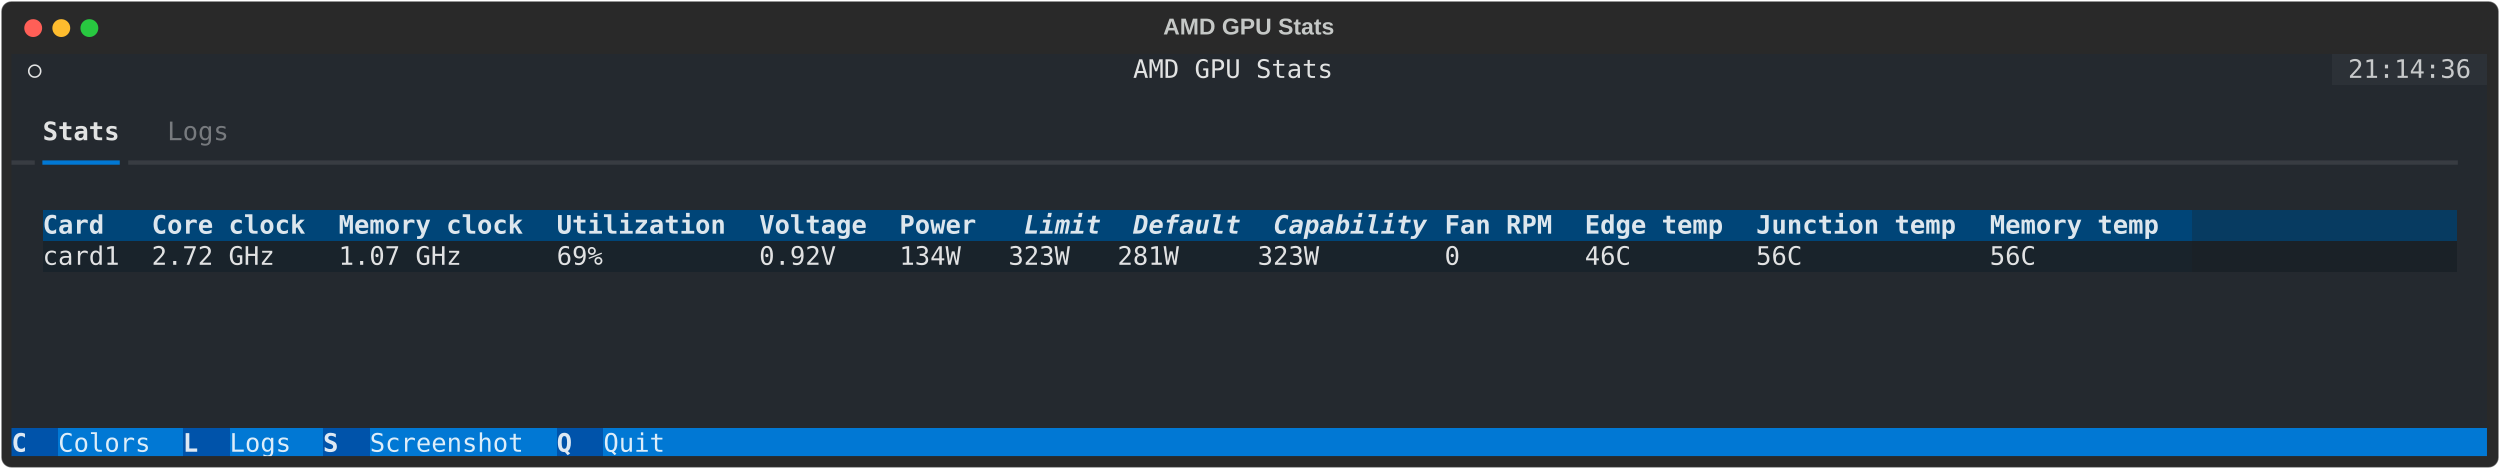
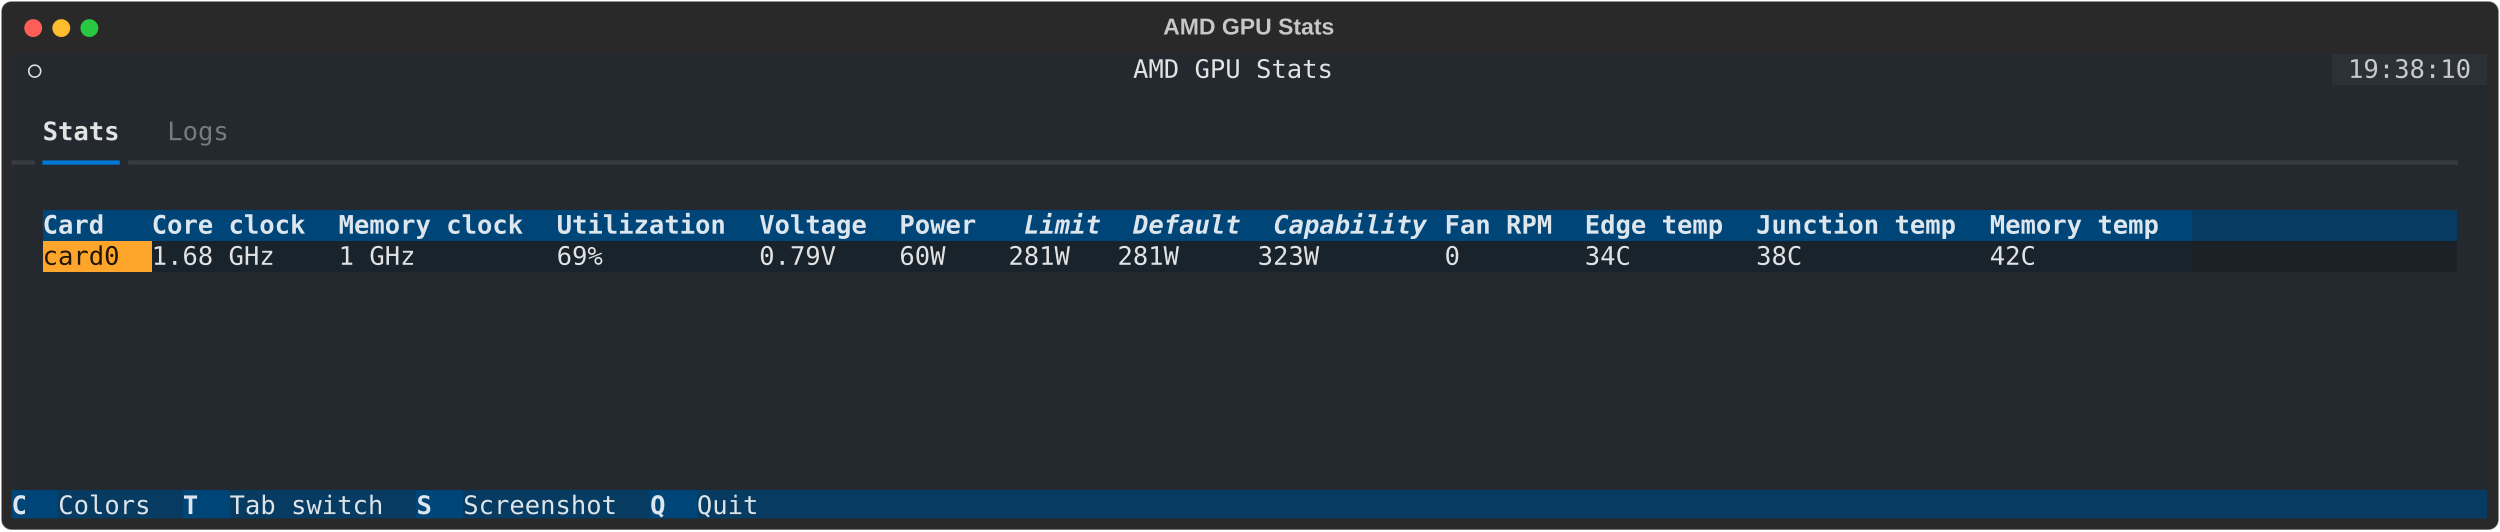
- <svg xmlns="http://www.w3.org/2000/svg" class="rich-terminal" viewBox="0 0 1958 367.2">
+ <svg xmlns="http://www.w3.org/2000/svg" class="rich-terminal" viewBox="0 0 1958 416.0">
  <style>

    @font-face {
        font-family: "Fira Code";
        src: local("FiraCode-Regular"),
                url("https://cdnjs.cloudflare.com/ajax/libs/firacode/6.2.0/woff2/FiraCode-Regular.woff2") format("woff2"),
                url("https://cdnjs.cloudflare.com/ajax/libs/firacode/6.2.0/woff/FiraCode-Regular.woff") format("woff");
        font-style: normal;
        font-weight: 400;
    }
    @font-face {
        font-family: "Fira Code";
        src: local("FiraCode-Bold"),
                url("https://cdnjs.cloudflare.com/ajax/libs/firacode/6.2.0/woff2/FiraCode-Bold.woff2") format("woff2"),
                url("https://cdnjs.cloudflare.com/ajax/libs/firacode/6.2.0/woff/FiraCode-Bold.woff") format("woff");
        font-style: bold;
        font-weight: 700;
    }

-     .terminal-2260490126-matrix {
+     .terminal-4075736976-matrix {
        font-family: Fira Code, monospace;
        font-size: 20px;
        line-height: 24.4px;
        font-variant-east-asian: full-width;
    }

-     .terminal-2260490126-title {
+     .terminal-4075736976-title {
        font-size: 18px;
        font-weight: bold;
        font-family: arial;
    }

-     .terminal-2260490126-r1 { fill: #c5c8c6 }
- .terminal-2260490126-r2 { fill: #e2e3e3 }
- .terminal-2260490126-r3 { fill: #c7c9ca }
- .terminal-2260490126-r4 { fill: #e2e3e3;font-weight: bold }
- .terminal-2260490126-r5 { fill: #777a7e }
- .terminal-2260490126-r6 { fill: #383c42 }
- .terminal-2260490126-r7 { fill: #0178d4 }
- .terminal-2260490126-r8 { fill: #dde6ed;font-weight: bold }
- .terminal-2260490126-r9 { fill: #dde6ed;font-weight: bold;font-style: italic; }
- .terminal-2260490126-r10 { fill: #dde6ed }
- .terminal-2260490126-r11 { fill: #e1e2e3 }
- .terminal-2260490126-r12 { fill: #dde8f3;font-weight: bold }
- .terminal-2260490126-r13 { fill: #ddedf9 }
+     .terminal-4075736976-r1 { fill: #c5c8c6 }
+ .terminal-4075736976-r2 { fill: #e2e3e3 }
+ .terminal-4075736976-r3 { fill: #c7c9ca }
+ .terminal-4075736976-r4 { fill: #e2e3e3;font-weight: bold }
+ .terminal-4075736976-r5 { fill: #777a7e }
+ .terminal-4075736976-r6 { fill: #383c42 }
+ .terminal-4075736976-r7 { fill: #0178d4 }
+ .terminal-4075736976-r8 { fill: #dde6ed;font-weight: bold }
+ .terminal-4075736976-r9 { fill: #dde6ed;font-weight: bold;font-style: italic; }
+ .terminal-4075736976-r10 { fill: #dde6ed }
+ .terminal-4075736976-r11 { fill: #211505 }
+ .terminal-4075736976-r12 { fill: #e1e2e3 }
+ .terminal-4075736976-r13 { fill: #dee5ea }
    </style>
  <defs>
-     <clipPath id="terminal-2260490126-clip-terminal">
-       <rect x="0" y="0" width="1938.8" height="316.2" />
-     </clipPath>
-     <clipPath id="terminal-2260490126-line-0">
+     <clipPath id="terminal-4075736976-clip-terminal">
+       <rect x="0" y="0" width="1938.8" height="365.0" />
+     </clipPath>
+     <clipPath id="terminal-4075736976-line-0">
      <rect x="0" y="1.5" width="1939.8" height="24.65" />
    </clipPath>
-     <clipPath id="terminal-2260490126-line-1">
+     <clipPath id="terminal-4075736976-line-1">
      <rect x="0" y="25.9" width="1939.8" height="24.65" />
    </clipPath>
-     <clipPath id="terminal-2260490126-line-2">
+     <clipPath id="terminal-4075736976-line-2">
      <rect x="0" y="50.3" width="1939.8" height="24.65" />
    </clipPath>
-     <clipPath id="terminal-2260490126-line-3">
+     <clipPath id="terminal-4075736976-line-3">
      <rect x="0" y="74.7" width="1939.8" height="24.65" />
    </clipPath>
-     <clipPath id="terminal-2260490126-line-4">
+     <clipPath id="terminal-4075736976-line-4">
      <rect x="0" y="99.1" width="1939.8" height="24.65" />
    </clipPath>
-     <clipPath id="terminal-2260490126-line-5">
+     <clipPath id="terminal-4075736976-line-5">
      <rect x="0" y="123.5" width="1939.8" height="24.65" />
    </clipPath>
-     <clipPath id="terminal-2260490126-line-6">
+     <clipPath id="terminal-4075736976-line-6">
      <rect x="0" y="147.9" width="1939.8" height="24.65" />
    </clipPath>
-     <clipPath id="terminal-2260490126-line-7">
+     <clipPath id="terminal-4075736976-line-7">
      <rect x="0" y="172.3" width="1939.8" height="24.65" />
    </clipPath>
-     <clipPath id="terminal-2260490126-line-8">
+     <clipPath id="terminal-4075736976-line-8">
      <rect x="0" y="196.7" width="1939.8" height="24.65" />
    </clipPath>
-     <clipPath id="terminal-2260490126-line-9">
+     <clipPath id="terminal-4075736976-line-9">
      <rect x="0" y="221.1" width="1939.8" height="24.65" />
    </clipPath>
-     <clipPath id="terminal-2260490126-line-10">
+     <clipPath id="terminal-4075736976-line-10">
      <rect x="0" y="245.5" width="1939.8" height="24.65" />
    </clipPath>
-     <clipPath id="terminal-2260490126-line-11">
+     <clipPath id="terminal-4075736976-line-11">
      <rect x="0" y="269.9" width="1939.8" height="24.65" />
    </clipPath>
+     <clipPath id="terminal-4075736976-line-12">
+       <rect x="0" y="294.3" width="1939.8" height="24.65" />
+     </clipPath>
+     <clipPath id="terminal-4075736976-line-13">
+       <rect x="0" y="318.7" width="1939.8" height="24.65" />
+     </clipPath>
  </defs>
-   <rect fill="#292929" stroke="rgba(255,255,255,0.35)" stroke-width="1" x="1" y="1" width="1956" height="365.2" rx="8" />
-   <text class="terminal-2260490126-title" fill="#c5c8c6" text-anchor="middle" x="978" y="27">AMD GPU Stats</text>
+   <rect fill="#292929" stroke="rgba(255,255,255,0.35)" stroke-width="1" x="1" y="1" width="1956" height="414" rx="8" />
+   <text class="terminal-4075736976-title" fill="#c5c8c6" text-anchor="middle" x="978" y="27">AMD GPU Stats</text>
  <g transform="translate(26,22)">
    <circle cx="0" cy="0" r="7" fill="#ff5f57" />
    <circle cx="22" cy="0" r="7" fill="#febc2e" />
    <circle cx="44" cy="0" r="7" fill="#28c840" />
  </g>
-   <g transform="translate(9, 41)" clip-path="url(#terminal-2260490126-clip-terminal)">
+   <g transform="translate(9, 41)" clip-path="url(#terminal-4075736976-clip-terminal)">
    <rect fill="#24292f" x="0" y="1.5" width="12.2" height="24.65" shape-rendering="crispEdges" />
    <rect fill="#24292f" x="12.2" y="1.5" width="12.2" height="24.65" shape-rendering="crispEdges" />
    <rect fill="#24292f" x="24.4" y="1.5" width="61" height="24.65" shape-rendering="crispEdges" />
    <rect fill="#24292f" x="85.4" y="1.5" width="12.2" height="24.65" shape-rendering="crispEdges" />
    <rect fill="#24292f" x="97.6" y="1.5" width="780.8" height="24.65" shape-rendering="crispEdges" />
    <rect fill="#24292f" x="878.4" y="1.5" width="158.6" height="24.65" shape-rendering="crispEdges" />
    <rect fill="#24292f" x="1037" y="1.5" width="780.8" height="24.65" shape-rendering="crispEdges" />
    <rect fill="#2c3137" x="1817.8" y="1.5" width="12.2" height="24.65" shape-rendering="crispEdges" />
    <rect fill="#2c3137" x="1830" y="1.5" width="0" height="24.65" shape-rendering="crispEdges" />
    <rect fill="#2c3137" x="1830" y="1.5" width="97.6" height="24.65" shape-rendering="crispEdges" />
    <rect fill="#2c3137" x="1927.6" y="1.5" width="12.2" height="24.65" shape-rendering="crispEdges" />
    <rect fill="#24292f" x="0" y="25.9" width="97.6" height="24.65" shape-rendering="crispEdges" />
    <rect fill="#24292f" x="97.6" y="25.9" width="85.4" height="24.65" shape-rendering="crispEdges" />
    <rect fill="#24292f" x="183" y="25.9" width="1756.8" height="24.65" shape-rendering="crispEdges" />
    <rect fill="#24292f" x="0" y="50.3" width="24.4" height="24.65" shape-rendering="crispEdges" />
    <rect fill="#24292f" x="24.4" y="50.3" width="61" height="24.65" shape-rendering="crispEdges" />
    <rect fill="#24292f" x="85.4" y="50.3" width="12.2" height="24.65" shape-rendering="crispEdges" />
    <rect fill="#24292f" x="97.6" y="50.3" width="24.4" height="24.65" shape-rendering="crispEdges" />
    <rect fill="#24292f" x="122" y="50.3" width="48.8" height="24.65" shape-rendering="crispEdges" />
    <rect fill="#24292f" x="170.8" y="50.3" width="12.2" height="24.65" shape-rendering="crispEdges" />
    <rect fill="#24292f" x="183" y="50.3" width="1756.8" height="24.65" shape-rendering="crispEdges" />
    <rect fill="#24292f" x="0" y="74.7" width="12.2" height="24.65" shape-rendering="crispEdges" />
    <rect fill="#24292f" x="12.2" y="74.7" width="12.2" height="24.65" shape-rendering="crispEdges" />
    <rect fill="#24292f" x="24.4" y="74.7" width="61" height="24.65" shape-rendering="crispEdges" />
    <rect fill="#24292f" x="85.4" y="74.7" width="12.2" height="24.65" shape-rendering="crispEdges" />
    <rect fill="#24292f" x="97.6" y="74.7" width="1842.2" height="24.65" shape-rendering="crispEdges" />
    <rect fill="#24292f" x="0" y="99.1" width="1939.8" height="24.65" shape-rendering="crispEdges" />
    <rect fill="#24292f" x="0" y="123.5" width="24.4" height="24.65" shape-rendering="crispEdges" />
    <rect fill="#004578" x="24.4" y="123.5" width="85.4" height="24.65" shape-rendering="crispEdges" />
    <rect fill="#004578" x="109.8" y="123.5" width="146.4" height="24.65" shape-rendering="crispEdges" />
    <rect fill="#004578" x="256.2" y="123.5" width="170.8" height="24.65" shape-rendering="crispEdges" />
    <rect fill="#004578" x="427" y="123.5" width="158.6" height="24.65" shape-rendering="crispEdges" />
    <rect fill="#004578" x="585.6" y="123.5" width="109.8" height="24.65" shape-rendering="crispEdges" />
    <rect fill="#004578" x="695.4" y="123.5" width="85.4" height="24.65" shape-rendering="crispEdges" />
    <rect fill="#004578" x="780.8" y="123.5" width="12.2" height="24.65" shape-rendering="crispEdges" />
    <rect fill="#004578" x="793" y="123.5" width="61" height="24.65" shape-rendering="crispEdges" />
    <rect fill="#004578" x="854" y="123.5" width="12.2" height="24.65" shape-rendering="crispEdges" />
    <rect fill="#004578" x="866.2" y="123.5" width="12.2" height="24.65" shape-rendering="crispEdges" />
    <rect fill="#004578" x="878.4" y="123.5" width="85.4" height="24.65" shape-rendering="crispEdges" />
    <rect fill="#004578" x="963.8" y="123.5" width="12.2" height="24.65" shape-rendering="crispEdges" />
    <rect fill="#004578" x="976" y="123.5" width="12.2" height="24.65" shape-rendering="crispEdges" />
    <rect fill="#004578" x="988.2" y="123.5" width="122" height="24.65" shape-rendering="crispEdges" />
    <rect fill="#004578" x="1110.2" y="123.5" width="12.2" height="24.65" shape-rendering="crispEdges" />
    <rect fill="#004578" x="1122.4" y="123.5" width="109.8" height="24.65" shape-rendering="crispEdges" />
    <rect fill="#004578" x="1232.2" y="123.5" width="134.2" height="24.65" shape-rendering="crispEdges" />
    <rect fill="#004578" x="1366.4" y="123.5" width="183" height="24.65" shape-rendering="crispEdges" />
    <rect fill="#004578" x="1549.4" y="123.5" width="158.6" height="24.65" shape-rendering="crispEdges" />
    <rect fill="#073b61" x="1708" y="123.5" width="207.4" height="24.65" shape-rendering="crispEdges" />
    <rect fill="#24292f" x="1915.4" y="123.5" width="24.4" height="24.65" shape-rendering="crispEdges" />
    <rect fill="#24292f" x="0" y="147.9" width="24.4" height="24.65" shape-rendering="crispEdges" />
-     <rect fill="#19232b" x="24.4" y="147.9" width="85.4" height="24.65" shape-rendering="crispEdges" />
+     <rect fill="#fea62b" x="24.4" y="147.9" width="85.4" height="24.65" shape-rendering="crispEdges" />
    <rect fill="#19232b" x="109.8" y="147.9" width="146.4" height="24.65" shape-rendering="crispEdges" />
    <rect fill="#19232b" x="256.2" y="147.9" width="170.8" height="24.65" shape-rendering="crispEdges" />
    <rect fill="#19232b" x="427" y="147.9" width="158.6" height="24.65" shape-rendering="crispEdges" />
    <rect fill="#19232b" x="585.6" y="147.9" width="109.8" height="24.65" shape-rendering="crispEdges" />
    <rect fill="#19232b" x="695.4" y="147.9" width="85.4" height="24.65" shape-rendering="crispEdges" />
    <rect fill="#19232b" x="780.8" y="147.9" width="85.4" height="24.65" shape-rendering="crispEdges" />
    <rect fill="#19232b" x="866.2" y="147.9" width="109.8" height="24.65" shape-rendering="crispEdges" />
    <rect fill="#19232b" x="976" y="147.9" width="146.4" height="24.65" shape-rendering="crispEdges" />
    <rect fill="#19232b" x="1122.4" y="147.9" width="109.8" height="24.65" shape-rendering="crispEdges" />
    <rect fill="#19232b" x="1232.2" y="147.9" width="134.2" height="24.65" shape-rendering="crispEdges" />
    <rect fill="#19232b" x="1366.4" y="147.9" width="183" height="24.65" shape-rendering="crispEdges" />
    <rect fill="#19232b" x="1549.4" y="147.9" width="158.6" height="24.65" shape-rendering="crispEdges" />
    <rect fill="#1a2127" x="1708" y="147.9" width="207.4" height="24.65" shape-rendering="crispEdges" />
    <rect fill="#24292f" x="1915.4" y="147.9" width="24.4" height="24.65" shape-rendering="crispEdges" />
    <rect fill="#24292f" x="0" y="172.3" width="1939.8" height="24.65" shape-rendering="crispEdges" />
    <rect fill="#24292f" x="0" y="196.7" width="1939.8" height="24.65" shape-rendering="crispEdges" />
    <rect fill="#24292f" x="0" y="221.1" width="1939.8" height="24.65" shape-rendering="crispEdges" />
    <rect fill="#24292f" x="0" y="245.5" width="1939.8" height="24.65" shape-rendering="crispEdges" />
    <rect fill="#24292f" x="0" y="269.9" width="1939.8" height="24.65" shape-rendering="crispEdges" />
-     <rect fill="#0053aa" x="0" y="294.3" width="36.6" height="24.65" shape-rendering="crispEdges" />
-     <rect fill="#0178d4" x="36.6" y="294.3" width="97.6" height="24.65" shape-rendering="crispEdges" />
-     <rect fill="#0053aa" x="134.2" y="294.3" width="36.6" height="24.65" shape-rendering="crispEdges" />
-     <rect fill="#0178d4" x="170.8" y="294.3" width="73.2" height="24.65" shape-rendering="crispEdges" />
-     <rect fill="#0053aa" x="244" y="294.3" width="36.6" height="24.65" shape-rendering="crispEdges" />
-     <rect fill="#0178d4" x="280.6" y="294.3" width="146.4" height="24.65" shape-rendering="crispEdges" />
-     <rect fill="#0053aa" x="427" y="294.3" width="36.6" height="24.65" shape-rendering="crispEdges" />
-     <rect fill="#0178d4" x="463.6" y="294.3" width="73.2" height="24.65" shape-rendering="crispEdges" />
-     <rect fill="#0178d4" x="536.8" y="294.3" width="1403" height="24.65" shape-rendering="crispEdges" />
-     <g class="terminal-2260490126-matrix">
-       <text class="terminal-2260490126-r2" x="12.2" y="20" textLength="12.2" clip-path="url(#terminal-2260490126-line-0)">⭘</text>
-       <text class="terminal-2260490126-r2" x="878.4" y="20" textLength="158.6" clip-path="url(#terminal-2260490126-line-0)">AMD GPU Stats</text>
-       <text class="terminal-2260490126-r3" x="1830" y="20" textLength="97.6" clip-path="url(#terminal-2260490126-line-0)">21:14:36</text>
-       <text class="terminal-2260490126-r1" x="1939.8" y="20" textLength="12.2" clip-path="url(#terminal-2260490126-line-0)">
- </text>
-       <text class="terminal-2260490126-r1" x="1939.8" y="44.4" textLength="12.2" clip-path="url(#terminal-2260490126-line-1)">
- </text>
-       <text class="terminal-2260490126-r4" x="24.4" y="68.8" textLength="61" clip-path="url(#terminal-2260490126-line-2)">Stats</text>
-       <text class="terminal-2260490126-r5" x="122" y="68.8" textLength="48.8" clip-path="url(#terminal-2260490126-line-2)">Logs</text>
-       <text class="terminal-2260490126-r1" x="1939.8" y="68.8" textLength="12.2" clip-path="url(#terminal-2260490126-line-2)">
- </text>
-       <text class="terminal-2260490126-r6" x="0" y="93.2" textLength="12.2" clip-path="url(#terminal-2260490126-line-3)">━</text>
-       <text class="terminal-2260490126-r6" x="12.2" y="93.2" textLength="12.2" clip-path="url(#terminal-2260490126-line-3)">╸</text>
-       <text class="terminal-2260490126-r7" x="24.4" y="93.2" textLength="61" clip-path="url(#terminal-2260490126-line-3)">━━━━━</text>
-       <text class="terminal-2260490126-r6" x="85.4" y="93.2" textLength="12.2" clip-path="url(#terminal-2260490126-line-3)">╺</text>
-       <text class="terminal-2260490126-r6" x="97.6" y="93.2" textLength="1842.2" clip-path="url(#terminal-2260490126-line-3)">━━━━━━━━━━━━━━━━━━━━━━━━━━━━━━━━━━━━━━━━━━━━━━━━━━━━━━━━━━━━━━━━━━━━━━━━━━━━━━━━━━━━━━━━━━━━━━━━━━━━━━━━━━━━━━━━━━━━━━━━━━━━━━━━━━━━━━━━━━━━━━━━━━━━━━━</text>
-       <text class="terminal-2260490126-r1" x="1939.8" y="93.2" textLength="12.2" clip-path="url(#terminal-2260490126-line-3)">
- </text>
-       <text class="terminal-2260490126-r1" x="1939.8" y="117.6" textLength="12.2" clip-path="url(#terminal-2260490126-line-4)">
- </text>
-       <text class="terminal-2260490126-r8" x="24.4" y="142" textLength="85.4" clip-path="url(#terminal-2260490126-line-5)"> Card  </text>
-       <text class="terminal-2260490126-r8" x="109.8" y="142" textLength="146.4" clip-path="url(#terminal-2260490126-line-5)"> Core clock </text>
-       <text class="terminal-2260490126-r8" x="256.2" y="142" textLength="170.8" clip-path="url(#terminal-2260490126-line-5)"> Memory clock </text>
-       <text class="terminal-2260490126-r8" x="427" y="142" textLength="158.6" clip-path="url(#terminal-2260490126-line-5)"> Utilization </text>
-       <text class="terminal-2260490126-r8" x="585.6" y="142" textLength="109.8" clip-path="url(#terminal-2260490126-line-5)"> Voltage </text>
-       <text class="terminal-2260490126-r8" x="695.4" y="142" textLength="85.4" clip-path="url(#terminal-2260490126-line-5)"> Power </text>
-       <text class="terminal-2260490126-r9" x="793" y="142" textLength="61" clip-path="url(#terminal-2260490126-line-5)">Limit</text>
-       <text class="terminal-2260490126-r9" x="878.4" y="142" textLength="85.4" clip-path="url(#terminal-2260490126-line-5)">Default</text>
-       <text class="terminal-2260490126-r9" x="988.2" y="142" textLength="122" clip-path="url(#terminal-2260490126-line-5)">Capability</text>
-       <text class="terminal-2260490126-r8" x="1122.4" y="142" textLength="109.8" clip-path="url(#terminal-2260490126-line-5)"> Fan RPM </text>
-       <text class="terminal-2260490126-r8" x="1232.2" y="142" textLength="134.2" clip-path="url(#terminal-2260490126-line-5)"> Edge temp </text>
-       <text class="terminal-2260490126-r8" x="1366.4" y="142" textLength="183" clip-path="url(#terminal-2260490126-line-5)"> Junction temp </text>
-       <text class="terminal-2260490126-r8" x="1549.4" y="142" textLength="158.6" clip-path="url(#terminal-2260490126-line-5)"> Memory temp </text>
-       <text class="terminal-2260490126-r1" x="1939.8" y="142" textLength="12.2" clip-path="url(#terminal-2260490126-line-5)">
- </text>
-       <text class="terminal-2260490126-r11" x="24.4" y="166.4" textLength="85.4" clip-path="url(#terminal-2260490126-line-6)"> card1 </text>
-       <text class="terminal-2260490126-r11" x="109.8" y="166.4" textLength="146.4" clip-path="url(#terminal-2260490126-line-6)">   2.72 GHz </text>
-       <text class="terminal-2260490126-r11" x="256.2" y="166.4" textLength="170.8" clip-path="url(#terminal-2260490126-line-6)">     1.07 GHz </text>
-       <text class="terminal-2260490126-r11" x="427" y="166.4" textLength="158.6" clip-path="url(#terminal-2260490126-line-6)">         69% </text>
-       <text class="terminal-2260490126-r11" x="585.6" y="166.4" textLength="109.8" clip-path="url(#terminal-2260490126-line-6)">   0.92V </text>
-       <text class="terminal-2260490126-r11" x="695.4" y="166.4" textLength="85.4" clip-path="url(#terminal-2260490126-line-6)">  134W </text>
-       <text class="terminal-2260490126-r11" x="780.8" y="166.4" textLength="85.4" clip-path="url(#terminal-2260490126-line-6)">  323W </text>
-       <text class="terminal-2260490126-r11" x="866.2" y="166.4" textLength="109.8" clip-path="url(#terminal-2260490126-line-6)">    281W </text>
-       <text class="terminal-2260490126-r11" x="976" y="166.4" textLength="146.4" clip-path="url(#terminal-2260490126-line-6)">       323W </text>
-       <text class="terminal-2260490126-r11" x="1122.4" y="166.4" textLength="109.8" clip-path="url(#terminal-2260490126-line-6)">       0 </text>
-       <text class="terminal-2260490126-r11" x="1232.2" y="166.4" textLength="134.2" clip-path="url(#terminal-2260490126-line-6)">       46C </text>
-       <text class="terminal-2260490126-r11" x="1366.4" y="166.4" textLength="183" clip-path="url(#terminal-2260490126-line-6)">           56C </text>
-       <text class="terminal-2260490126-r11" x="1549.4" y="166.4" textLength="158.6" clip-path="url(#terminal-2260490126-line-6)">         56C </text>
-       <text class="terminal-2260490126-r1" x="1939.8" y="166.4" textLength="12.2" clip-path="url(#terminal-2260490126-line-6)">
- </text>
-       <text class="terminal-2260490126-r1" x="1939.8" y="190.8" textLength="12.2" clip-path="url(#terminal-2260490126-line-7)">
- </text>
-       <text class="terminal-2260490126-r1" x="1939.8" y="215.2" textLength="12.2" clip-path="url(#terminal-2260490126-line-8)">
- </text>
-       <text class="terminal-2260490126-r1" x="1939.8" y="239.6" textLength="12.2" clip-path="url(#terminal-2260490126-line-9)">
- </text>
-       <text class="terminal-2260490126-r1" x="1939.8" y="264" textLength="12.2" clip-path="url(#terminal-2260490126-line-10)">
- </text>
-       <text class="terminal-2260490126-r1" x="1939.8" y="288.4" textLength="12.2" clip-path="url(#terminal-2260490126-line-11)">
- </text>
-       <text class="terminal-2260490126-r12" x="0" y="312.8" textLength="36.6" clip-path="url(#terminal-2260490126-line-12)"> C </text>
-       <text class="terminal-2260490126-r13" x="36.6" y="312.8" textLength="97.6" clip-path="url(#terminal-2260490126-line-12)"> Colors </text>
-       <text class="terminal-2260490126-r12" x="134.2" y="312.8" textLength="36.6" clip-path="url(#terminal-2260490126-line-12)"> L </text>
-       <text class="terminal-2260490126-r13" x="170.8" y="312.8" textLength="73.2" clip-path="url(#terminal-2260490126-line-12)"> Logs </text>
-       <text class="terminal-2260490126-r12" x="244" y="312.8" textLength="36.6" clip-path="url(#terminal-2260490126-line-12)"> S </text>
-       <text class="terminal-2260490126-r13" x="280.6" y="312.8" textLength="146.4" clip-path="url(#terminal-2260490126-line-12)"> Screenshot </text>
-       <text class="terminal-2260490126-r12" x="427" y="312.8" textLength="36.6" clip-path="url(#terminal-2260490126-line-12)"> Q </text>
-       <text class="terminal-2260490126-r13" x="463.6" y="312.8" textLength="73.2" clip-path="url(#terminal-2260490126-line-12)"> Quit </text>
+     <rect fill="#24292f" x="0" y="294.3" width="1939.8" height="24.65" shape-rendering="crispEdges" />
+     <rect fill="#24292f" x="0" y="318.7" width="1939.8" height="24.65" shape-rendering="crispEdges" />
+     <rect fill="#004578" x="0" y="343.1" width="36.6" height="24.65" shape-rendering="crispEdges" />
+     <rect fill="#073b61" x="36.6" y="343.1" width="97.6" height="24.65" shape-rendering="crispEdges" />
+     <rect fill="#004578" x="134.2" y="343.1" width="36.6" height="24.65" shape-rendering="crispEdges" />
+     <rect fill="#073b61" x="170.8" y="343.1" width="146.4" height="24.65" shape-rendering="crispEdges" />
+     <rect fill="#004578" x="317.2" y="343.1" width="36.6" height="24.65" shape-rendering="crispEdges" />
+     <rect fill="#073b61" x="353.8" y="343.1" width="146.4" height="24.65" shape-rendering="crispEdges" />
+     <rect fill="#004578" x="500.2" y="343.1" width="36.6" height="24.65" shape-rendering="crispEdges" />
+     <rect fill="#073b61" x="536.8" y="343.1" width="73.2" height="24.65" shape-rendering="crispEdges" />
+     <rect fill="#073b61" x="610" y="343.1" width="1329.8" height="24.65" shape-rendering="crispEdges" />
+     <g class="terminal-4075736976-matrix">
+       <text class="terminal-4075736976-r2" x="12.2" y="20" textLength="12.2" clip-path="url(#terminal-4075736976-line-0)">⭘</text>
+       <text class="terminal-4075736976-r2" x="878.4" y="20" textLength="158.6" clip-path="url(#terminal-4075736976-line-0)">AMD GPU Stats</text>
+       <text class="terminal-4075736976-r3" x="1830" y="20" textLength="97.6" clip-path="url(#terminal-4075736976-line-0)">19:38:10</text>
+       <text class="terminal-4075736976-r1" x="1939.8" y="20" textLength="12.2" clip-path="url(#terminal-4075736976-line-0)">
+ </text>
+       <text class="terminal-4075736976-r1" x="1939.8" y="44.4" textLength="12.2" clip-path="url(#terminal-4075736976-line-1)">
+ </text>
+       <text class="terminal-4075736976-r4" x="24.4" y="68.8" textLength="61" clip-path="url(#terminal-4075736976-line-2)">Stats</text>
+       <text class="terminal-4075736976-r5" x="122" y="68.8" textLength="48.8" clip-path="url(#terminal-4075736976-line-2)">Logs</text>
+       <text class="terminal-4075736976-r1" x="1939.8" y="68.8" textLength="12.2" clip-path="url(#terminal-4075736976-line-2)">
+ </text>
+       <text class="terminal-4075736976-r6" x="0" y="93.2" textLength="12.2" clip-path="url(#terminal-4075736976-line-3)">━</text>
+       <text class="terminal-4075736976-r6" x="12.2" y="93.2" textLength="12.2" clip-path="url(#terminal-4075736976-line-3)">╸</text>
+       <text class="terminal-4075736976-r7" x="24.4" y="93.2" textLength="61" clip-path="url(#terminal-4075736976-line-3)">━━━━━</text>
+       <text class="terminal-4075736976-r6" x="85.4" y="93.2" textLength="12.2" clip-path="url(#terminal-4075736976-line-3)">╺</text>
+       <text class="terminal-4075736976-r6" x="97.6" y="93.2" textLength="1842.2" clip-path="url(#terminal-4075736976-line-3)">━━━━━━━━━━━━━━━━━━━━━━━━━━━━━━━━━━━━━━━━━━━━━━━━━━━━━━━━━━━━━━━━━━━━━━━━━━━━━━━━━━━━━━━━━━━━━━━━━━━━━━━━━━━━━━━━━━━━━━━━━━━━━━━━━━━━━━━━━━━━━━━━━━━━━━━</text>
+       <text class="terminal-4075736976-r1" x="1939.8" y="93.2" textLength="12.2" clip-path="url(#terminal-4075736976-line-3)">
+ </text>
+       <text class="terminal-4075736976-r1" x="1939.8" y="117.6" textLength="12.2" clip-path="url(#terminal-4075736976-line-4)">
+ </text>
+       <text class="terminal-4075736976-r8" x="24.4" y="142" textLength="85.4" clip-path="url(#terminal-4075736976-line-5)"> Card  </text>
+       <text class="terminal-4075736976-r8" x="109.8" y="142" textLength="146.4" clip-path="url(#terminal-4075736976-line-5)"> Core clock </text>
+       <text class="terminal-4075736976-r8" x="256.2" y="142" textLength="170.8" clip-path="url(#terminal-4075736976-line-5)"> Memory clock </text>
+       <text class="terminal-4075736976-r8" x="427" y="142" textLength="158.6" clip-path="url(#terminal-4075736976-line-5)"> Utilization </text>
+       <text class="terminal-4075736976-r8" x="585.6" y="142" textLength="109.8" clip-path="url(#terminal-4075736976-line-5)"> Voltage </text>
+       <text class="terminal-4075736976-r8" x="695.4" y="142" textLength="85.4" clip-path="url(#terminal-4075736976-line-5)"> Power </text>
+       <text class="terminal-4075736976-r9" x="793" y="142" textLength="61" clip-path="url(#terminal-4075736976-line-5)">Limit</text>
+       <text class="terminal-4075736976-r9" x="878.4" y="142" textLength="85.4" clip-path="url(#terminal-4075736976-line-5)">Default</text>
+       <text class="terminal-4075736976-r9" x="988.2" y="142" textLength="122" clip-path="url(#terminal-4075736976-line-5)">Capability</text>
+       <text class="terminal-4075736976-r8" x="1122.4" y="142" textLength="109.8" clip-path="url(#terminal-4075736976-line-5)"> Fan RPM </text>
+       <text class="terminal-4075736976-r8" x="1232.2" y="142" textLength="134.2" clip-path="url(#terminal-4075736976-line-5)"> Edge temp </text>
+       <text class="terminal-4075736976-r8" x="1366.4" y="142" textLength="183" clip-path="url(#terminal-4075736976-line-5)"> Junction temp </text>
+       <text class="terminal-4075736976-r8" x="1549.4" y="142" textLength="158.6" clip-path="url(#terminal-4075736976-line-5)"> Memory temp </text>
+       <text class="terminal-4075736976-r1" x="1939.8" y="142" textLength="12.2" clip-path="url(#terminal-4075736976-line-5)">
+ </text>
+       <text class="terminal-4075736976-r11" x="24.4" y="166.4" textLength="85.4" clip-path="url(#terminal-4075736976-line-6)"> card0 </text>
+       <text class="terminal-4075736976-r12" x="109.8" y="166.4" textLength="146.4" clip-path="url(#terminal-4075736976-line-6)">   1.68 GHz </text>
+       <text class="terminal-4075736976-r12" x="256.2" y="166.4" textLength="170.8" clip-path="url(#terminal-4075736976-line-6)">        1 GHz </text>
+       <text class="terminal-4075736976-r12" x="427" y="166.4" textLength="158.6" clip-path="url(#terminal-4075736976-line-6)">         69% </text>
+       <text class="terminal-4075736976-r12" x="585.6" y="166.4" textLength="109.8" clip-path="url(#terminal-4075736976-line-6)">   0.79V </text>
+       <text class="terminal-4075736976-r12" x="695.4" y="166.4" textLength="85.4" clip-path="url(#terminal-4075736976-line-6)">   60W </text>
+       <text class="terminal-4075736976-r12" x="780.8" y="166.4" textLength="85.4" clip-path="url(#terminal-4075736976-line-6)">  281W </text>
+       <text class="terminal-4075736976-r12" x="866.2" y="166.4" textLength="109.8" clip-path="url(#terminal-4075736976-line-6)">    281W </text>
+       <text class="terminal-4075736976-r12" x="976" y="166.4" textLength="146.4" clip-path="url(#terminal-4075736976-line-6)">       323W </text>
+       <text class="terminal-4075736976-r12" x="1122.4" y="166.4" textLength="109.8" clip-path="url(#terminal-4075736976-line-6)">       0 </text>
+       <text class="terminal-4075736976-r12" x="1232.2" y="166.4" textLength="134.2" clip-path="url(#terminal-4075736976-line-6)">       34C </text>
+       <text class="terminal-4075736976-r12" x="1366.4" y="166.4" textLength="183" clip-path="url(#terminal-4075736976-line-6)">           38C </text>
+       <text class="terminal-4075736976-r12" x="1549.4" y="166.4" textLength="158.6" clip-path="url(#terminal-4075736976-line-6)">         42C </text>
+       <text class="terminal-4075736976-r1" x="1939.8" y="166.4" textLength="12.2" clip-path="url(#terminal-4075736976-line-6)">
+ </text>
+       <text class="terminal-4075736976-r1" x="1939.8" y="190.8" textLength="12.2" clip-path="url(#terminal-4075736976-line-7)">
+ </text>
+       <text class="terminal-4075736976-r1" x="1939.8" y="215.2" textLength="12.2" clip-path="url(#terminal-4075736976-line-8)">
+ </text>
+       <text class="terminal-4075736976-r1" x="1939.8" y="239.6" textLength="12.2" clip-path="url(#terminal-4075736976-line-9)">
+ </text>
+       <text class="terminal-4075736976-r1" x="1939.8" y="264" textLength="12.2" clip-path="url(#terminal-4075736976-line-10)">
+ </text>
+       <text class="terminal-4075736976-r1" x="1939.8" y="288.4" textLength="12.2" clip-path="url(#terminal-4075736976-line-11)">
+ </text>
+       <text class="terminal-4075736976-r1" x="1939.8" y="312.8" textLength="12.2" clip-path="url(#terminal-4075736976-line-12)">
+ </text>
+       <text class="terminal-4075736976-r1" x="1939.8" y="337.2" textLength="12.2" clip-path="url(#terminal-4075736976-line-13)">
+ </text>
+       <text class="terminal-4075736976-r8" x="0" y="361.6" textLength="36.6" clip-path="url(#terminal-4075736976-line-14)"> C </text>
+       <text class="terminal-4075736976-r13" x="36.6" y="361.6" textLength="97.6" clip-path="url(#terminal-4075736976-line-14)"> Colors </text>
+       <text class="terminal-4075736976-r8" x="134.2" y="361.6" textLength="36.6" clip-path="url(#terminal-4075736976-line-14)"> T </text>
+       <text class="terminal-4075736976-r13" x="170.8" y="361.6" textLength="146.4" clip-path="url(#terminal-4075736976-line-14)"> Tab switch </text>
+       <text class="terminal-4075736976-r8" x="317.2" y="361.6" textLength="36.6" clip-path="url(#terminal-4075736976-line-14)"> S </text>
+       <text class="terminal-4075736976-r13" x="353.8" y="361.6" textLength="146.4" clip-path="url(#terminal-4075736976-line-14)"> Screenshot </text>
+       <text class="terminal-4075736976-r8" x="500.2" y="361.6" textLength="36.6" clip-path="url(#terminal-4075736976-line-14)"> Q </text>
+       <text class="terminal-4075736976-r13" x="536.8" y="361.6" textLength="73.2" clip-path="url(#terminal-4075736976-line-14)"> Quit </text>
    </g>
  </g>
</svg>
